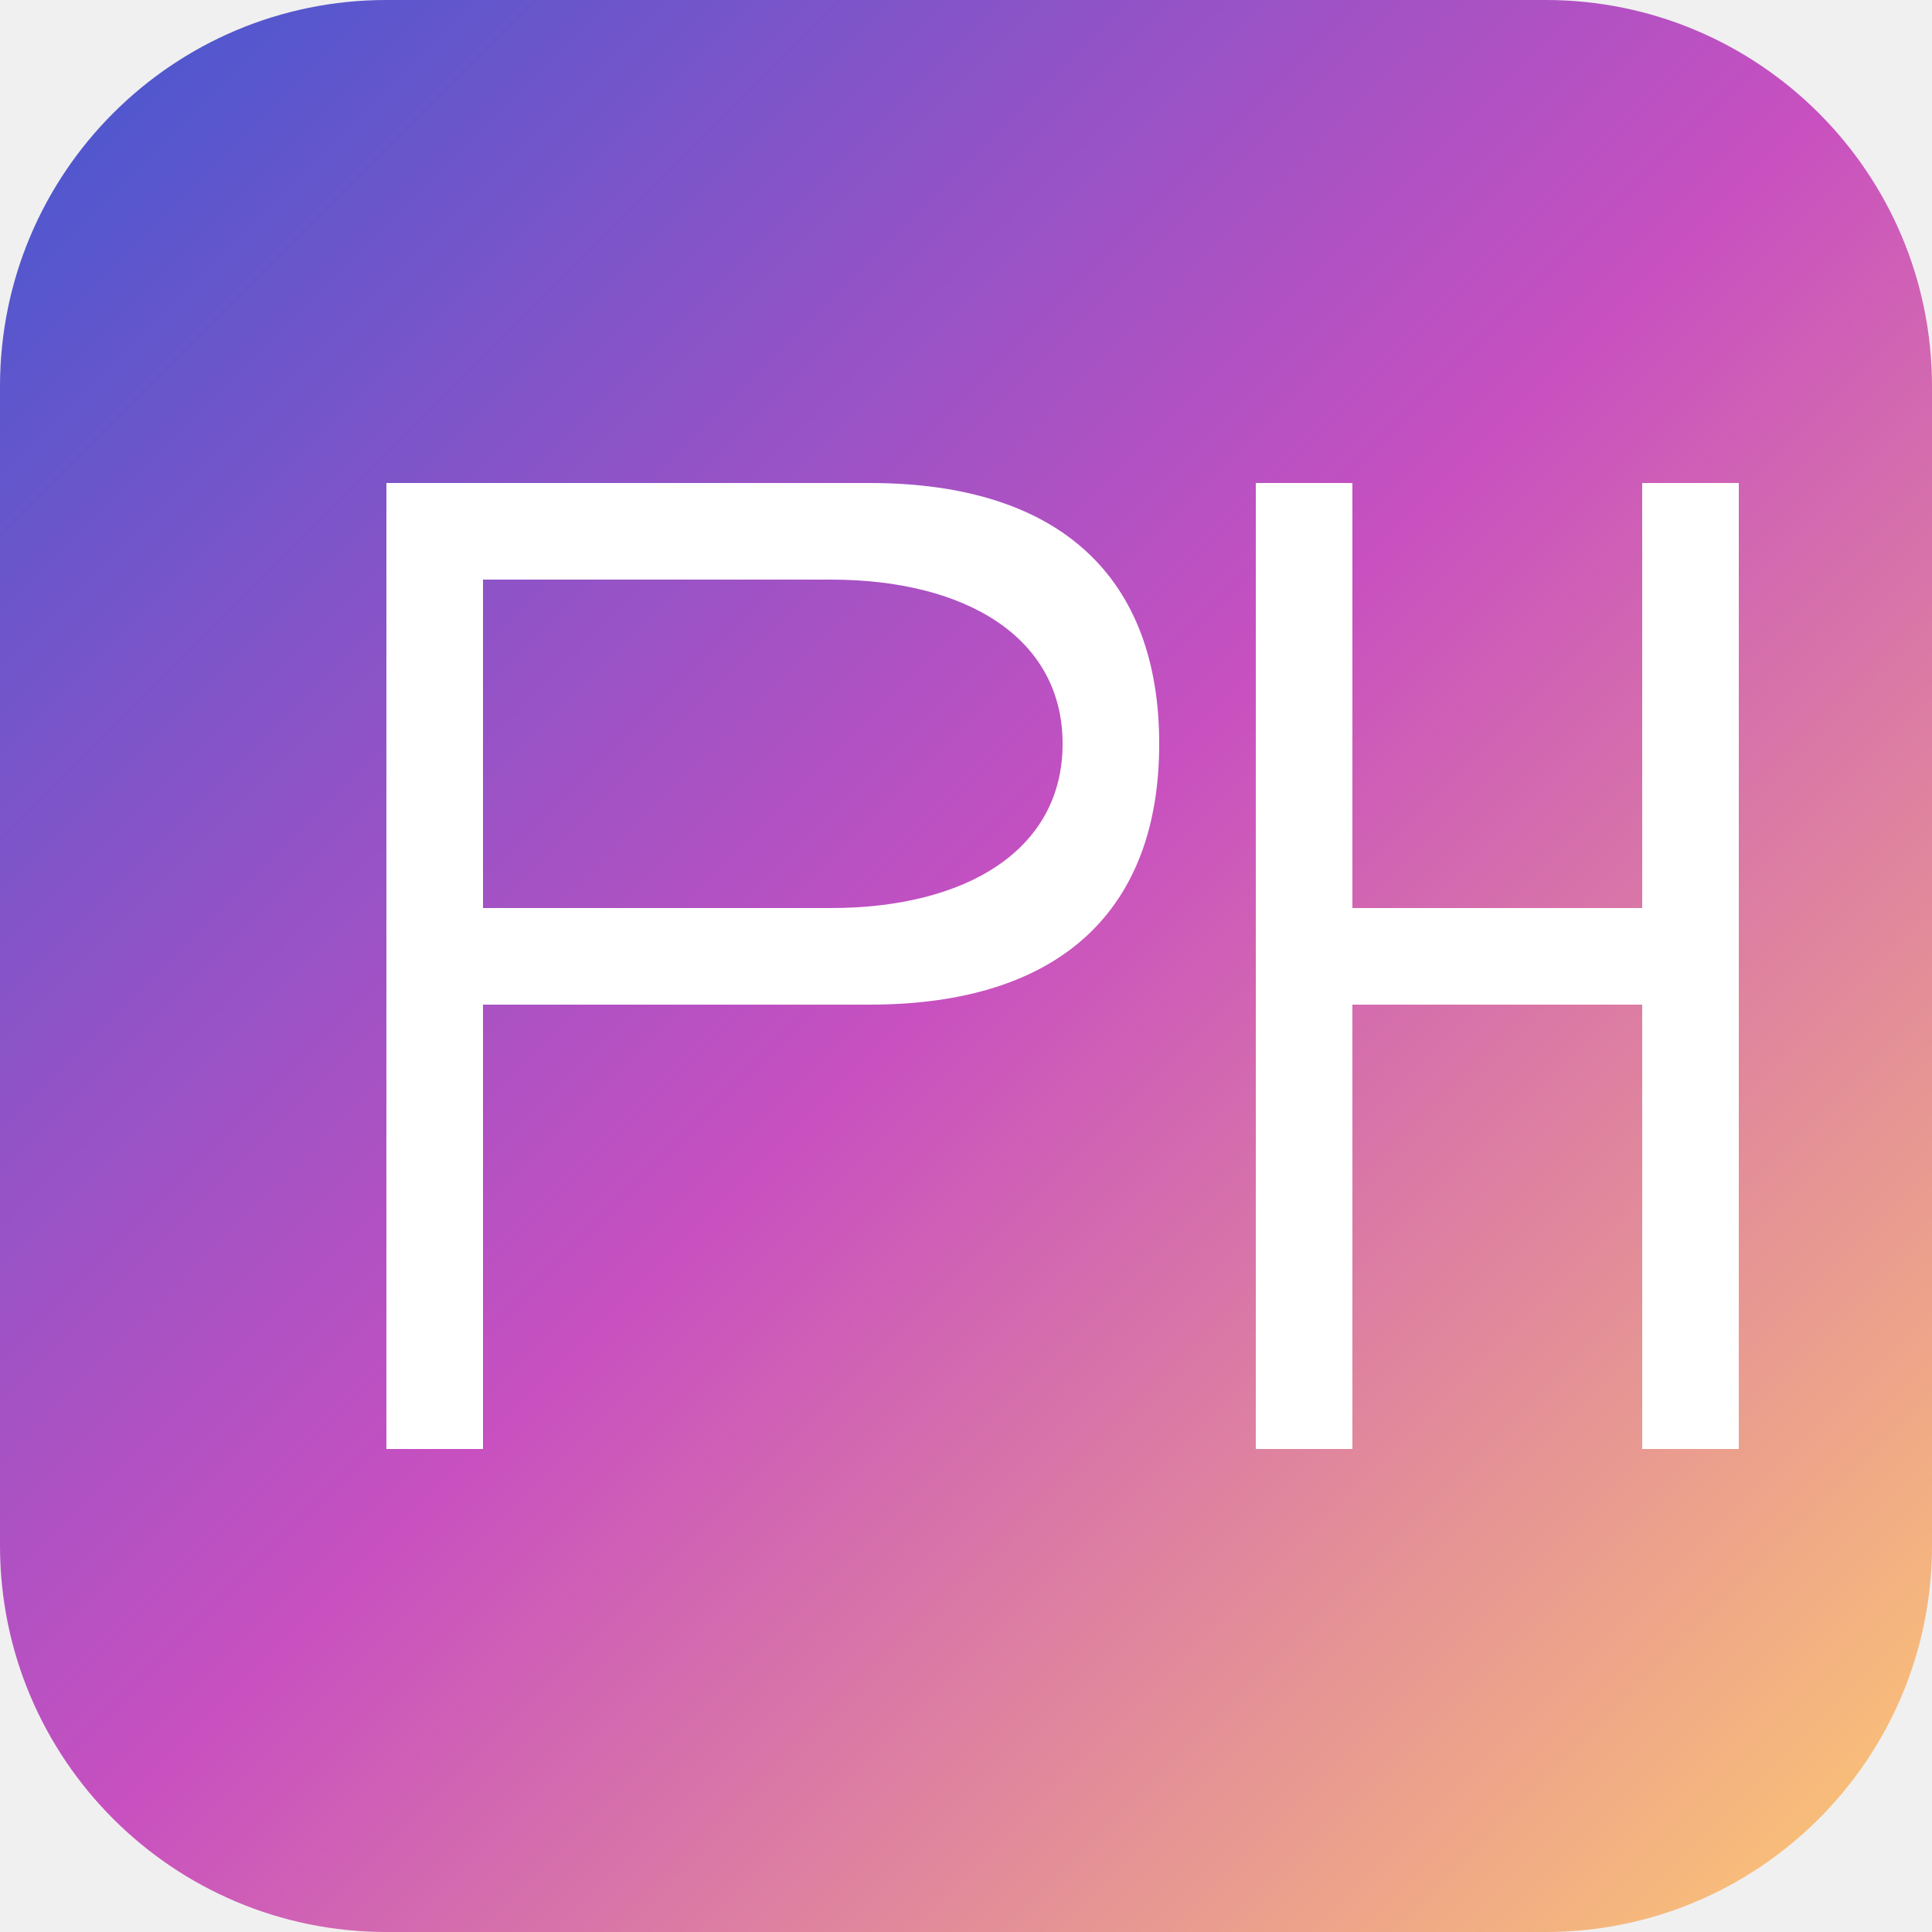
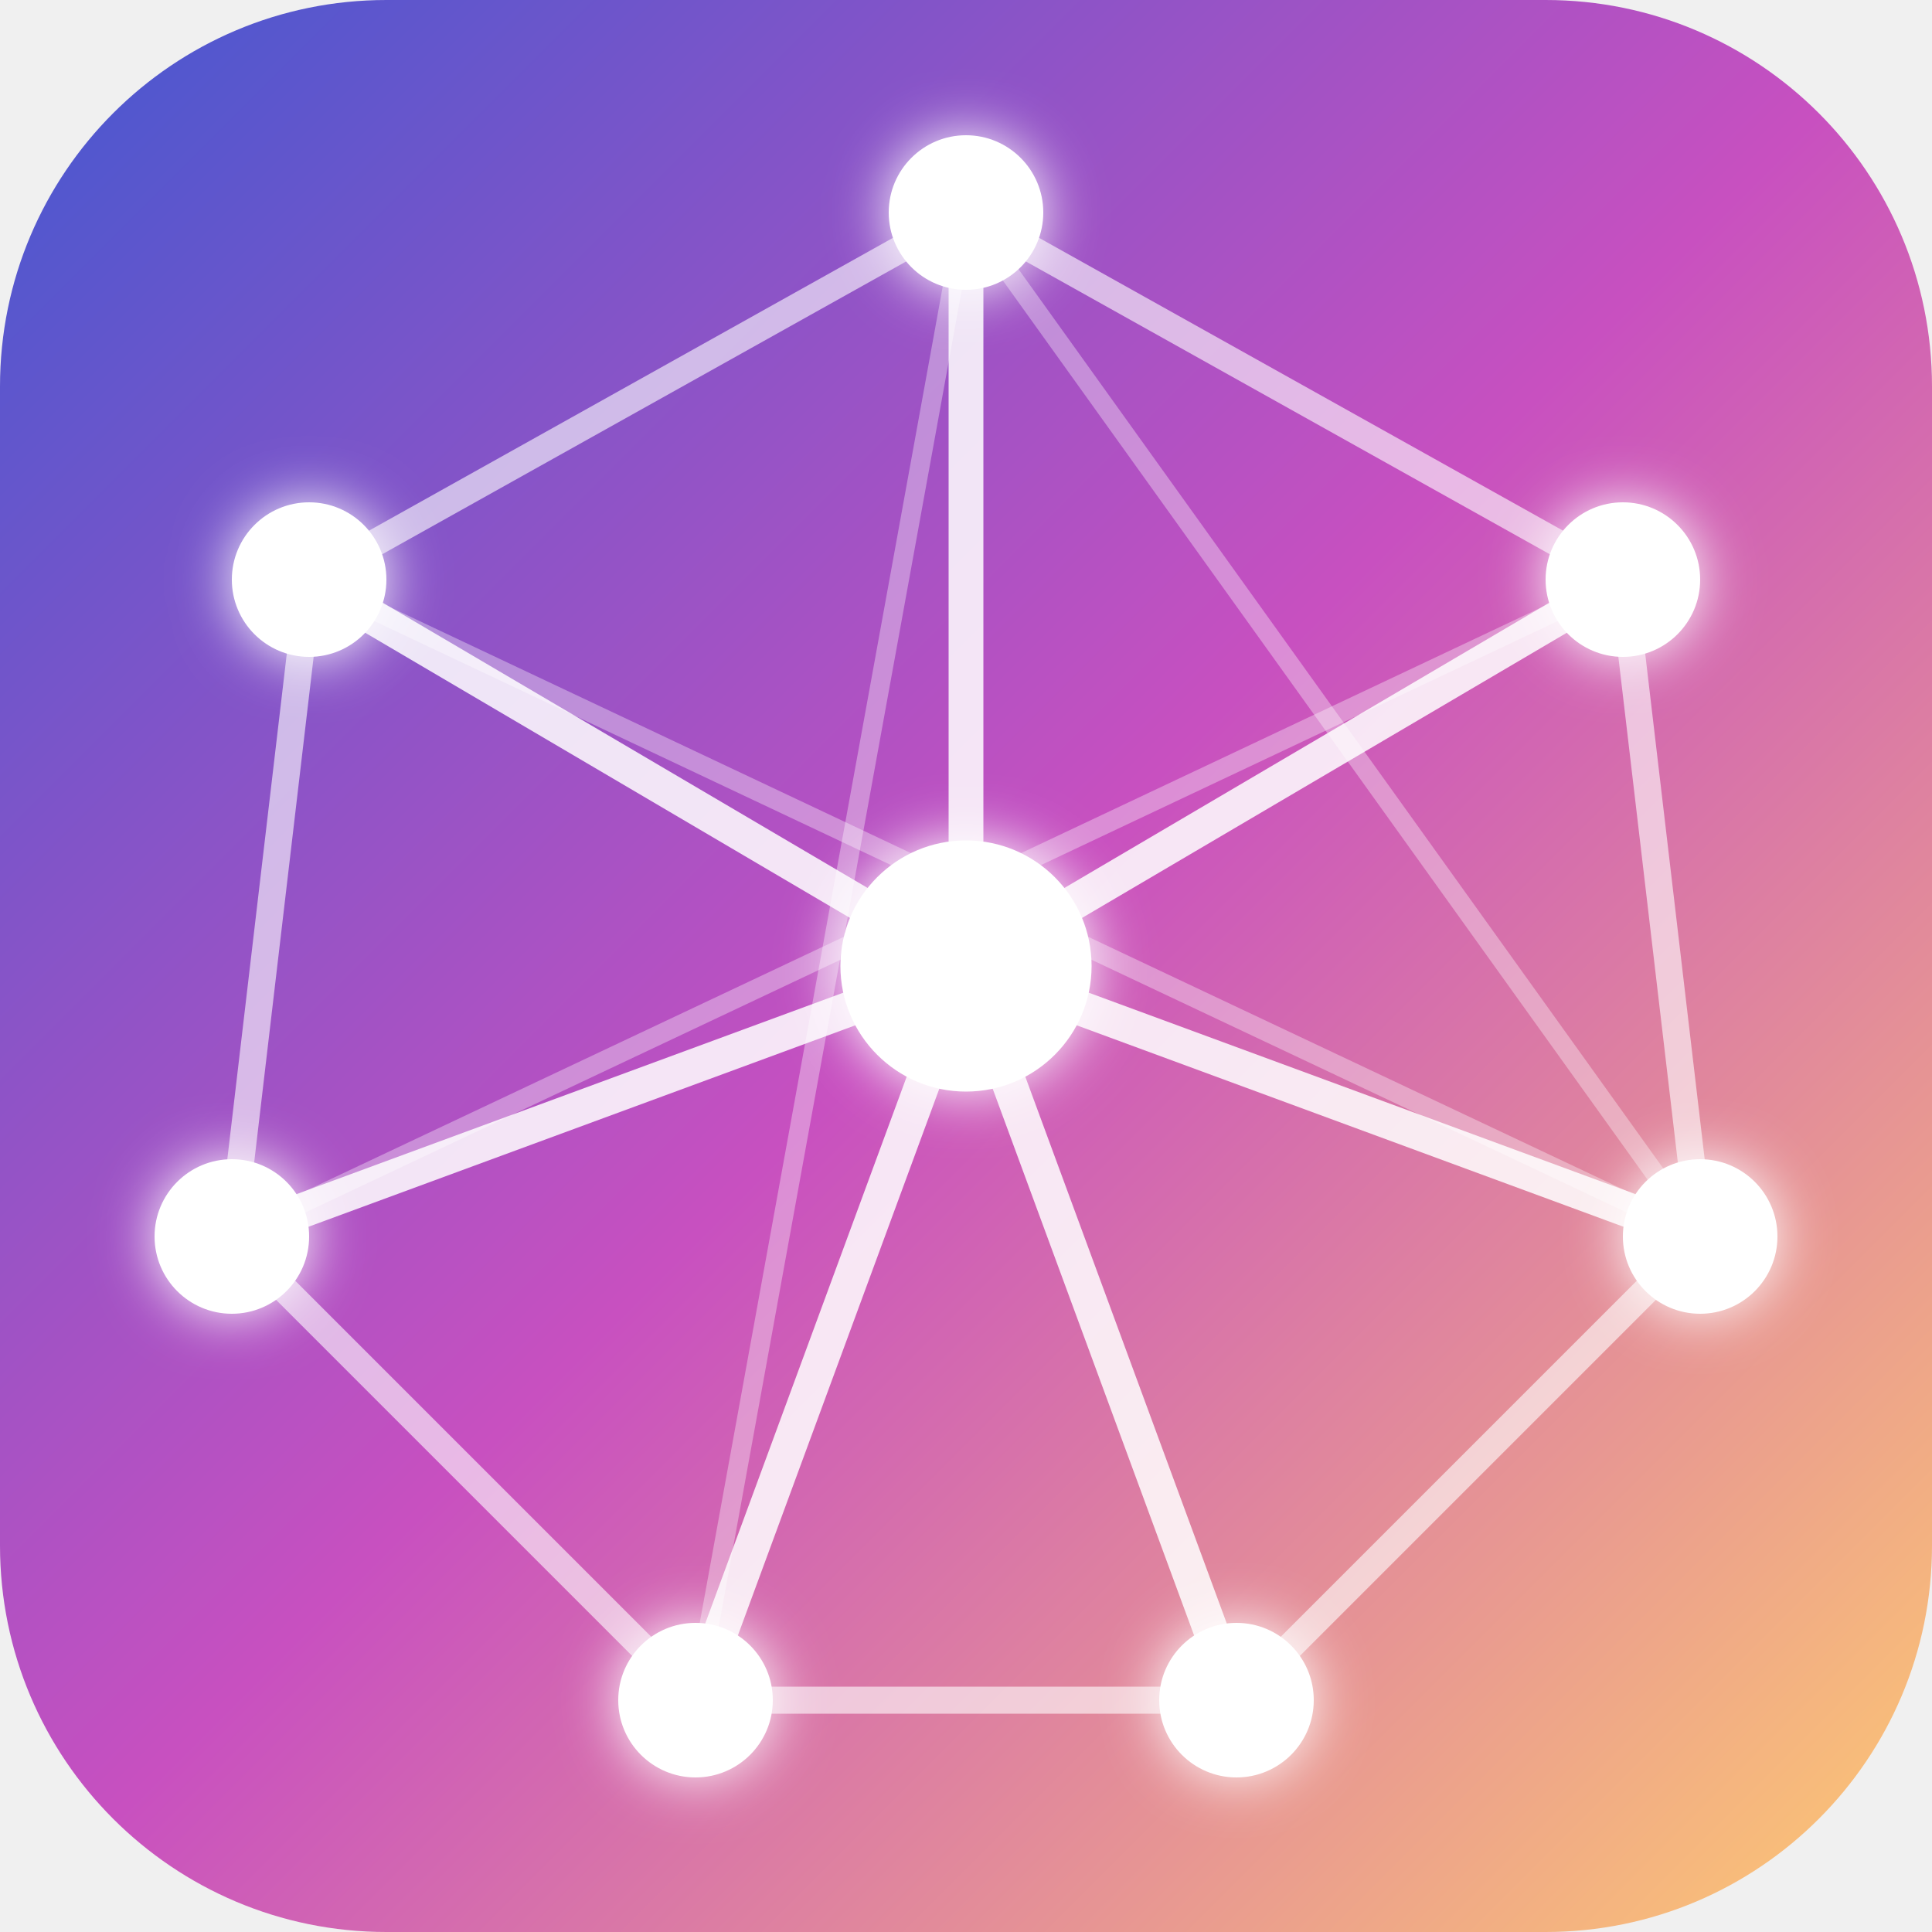
<svg xmlns="http://www.w3.org/2000/svg" viewBox="0 0 100 100">
  <defs>
    <linearGradient id="grad" x1="0%" y1="0%" x2="100%" y2="100%">
      <stop offset="0%" style="stop-color:#4158D0;stop-opacity:1" />
      <stop offset="50%" style="stop-color:#C850C0;stop-opacity:1" />
      <stop offset="100%" style="stop-color:#FFCC70;stop-opacity:1" />
    </linearGradient>
+     <filter id="glow">
+       <feGaussianBlur stdDeviation="1.5" result="blur" />
+       <feMerge>
+         <feMergeNode in="blur" />
+         <feMergeNode in="SourceGraphic" />
+       </feMerge>
+     </filter>
  </defs>
  <rect width="100" height="100" rx="20" fill="url(#grad)" />
-   <path d="M 20 25 L 20 75 L 25 75 L 25 52 L 45 52 C 55 52 60 47 60 38.5 C 60 30 55 25 45 25 Z M 25 30 L 43 30 C 50 30 55 33 55 38.5 C 55 44 50 47 43 47 L 25 47 Z" fill="white" />
-   <path d="M 65 25 L 65 75 L 70 75 L 70 52 L 85 52 L 85 75 L 90 75 L 90 25 L 85 25 L 85 47 L 70 47 L 70 25 Z" fill="white" />
+   <g stroke="white" stroke-linecap="round" fill="none">
+     <line x1="50" y1="11" x2="84" y2="30" stroke-width="1.4" opacity="0.6" />
+     <line x1="84" y1="30" x2="88" y2="64" stroke-width="1.4" opacity="0.6" />
+     <line x1="88" y1="64" x2="64" y2="88" stroke-width="1.4" opacity="0.6" />
+     <line x1="64" y1="88" x2="36" y2="88" stroke-width="1.4" opacity="0.6" />
+     <line x1="36" y1="88" x2="12" y2="64" stroke-width="1.4" opacity="0.6" />
+     <line x1="12" y1="64" x2="16" y2="30" stroke-width="1.4" opacity="0.6" />
+     <line x1="16" y1="30" x2="50" y2="11" stroke-width="1.4" opacity="0.6" />
+     <line x1="50" y1="50" x2="50" y2="11" stroke-width="1.8" opacity="0.85" />
+     <line x1="50" y1="50" x2="84" y2="30" stroke-width="1.8" opacity="0.85" />
+     <line x1="50" y1="50" x2="88" y2="64" stroke-width="1.8" opacity="0.85" />
+     <line x1="50" y1="50" x2="64" y2="88" stroke-width="1.8" opacity="0.85" />
+     <line x1="50" y1="50" x2="36" y2="88" stroke-width="1.8" opacity="0.85" />
+     <line x1="50" y1="50" x2="12" y2="64" stroke-width="1.8" opacity="0.85" />
+     <line x1="50" y1="50" x2="16" y2="30" stroke-width="1.8" opacity="0.85" />
+     <line x1="50" y1="11" x2="88" y2="64" stroke-width="1" opacity="0.35" />
+     <line x1="16" y1="30" x2="88" y2="64" stroke-width="1" opacity="0.35" />
+     <line x1="84" y1="30" x2="12" y2="64" stroke-width="1" opacity="0.35" />
+     <line x1="50" y1="11" x2="36" y2="88" stroke-width="1" opacity="0.35" />
+   </g>
+   <g filter="url(#glow)">
+     <circle cx="50" cy="50" r="6.5" fill="white" />
+     <circle cx="50" cy="11" r="4" fill="white" />
+     <circle cx="84" cy="30" r="4" fill="white" />
+     <circle cx="88" cy="64" r="4" fill="white" />
+     <circle cx="64" cy="88" r="4" fill="white" />
+     <circle cx="36" cy="88" r="4" fill="white" />
+     <circle cx="12" cy="64" r="4" fill="white" />
+     <circle cx="16" cy="30" r="4" fill="white" />
+   </g>
</svg>
